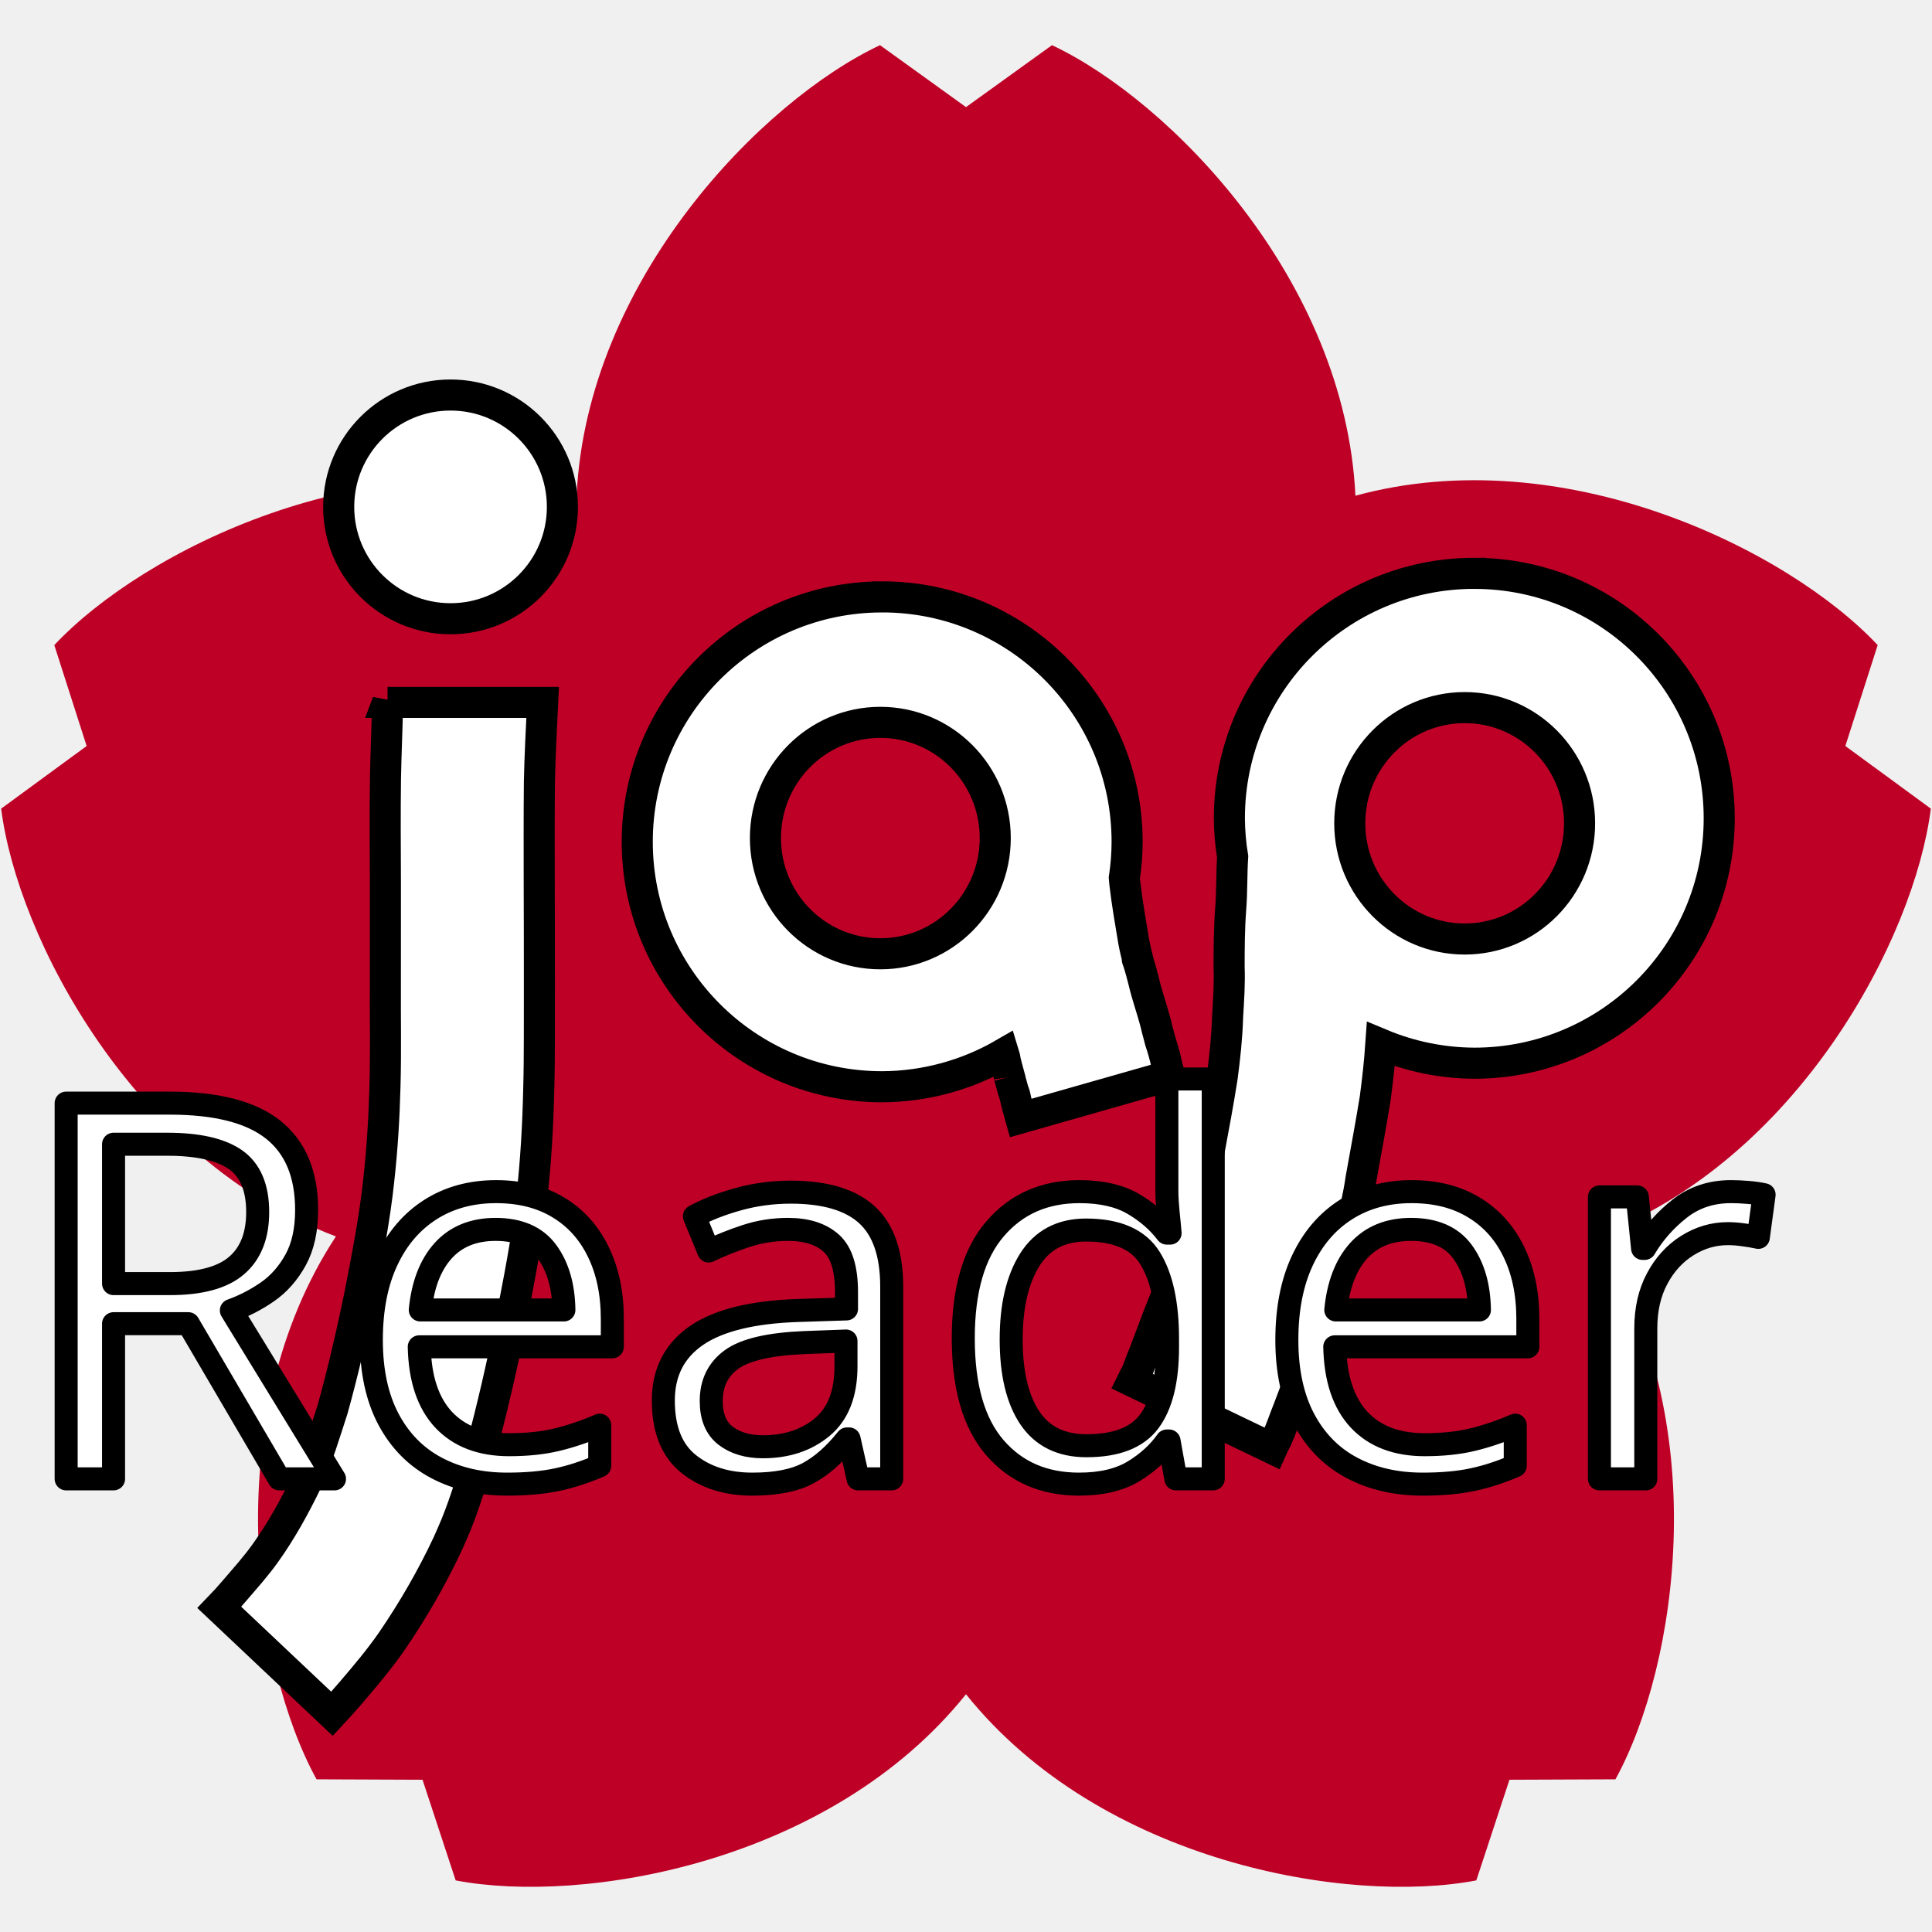
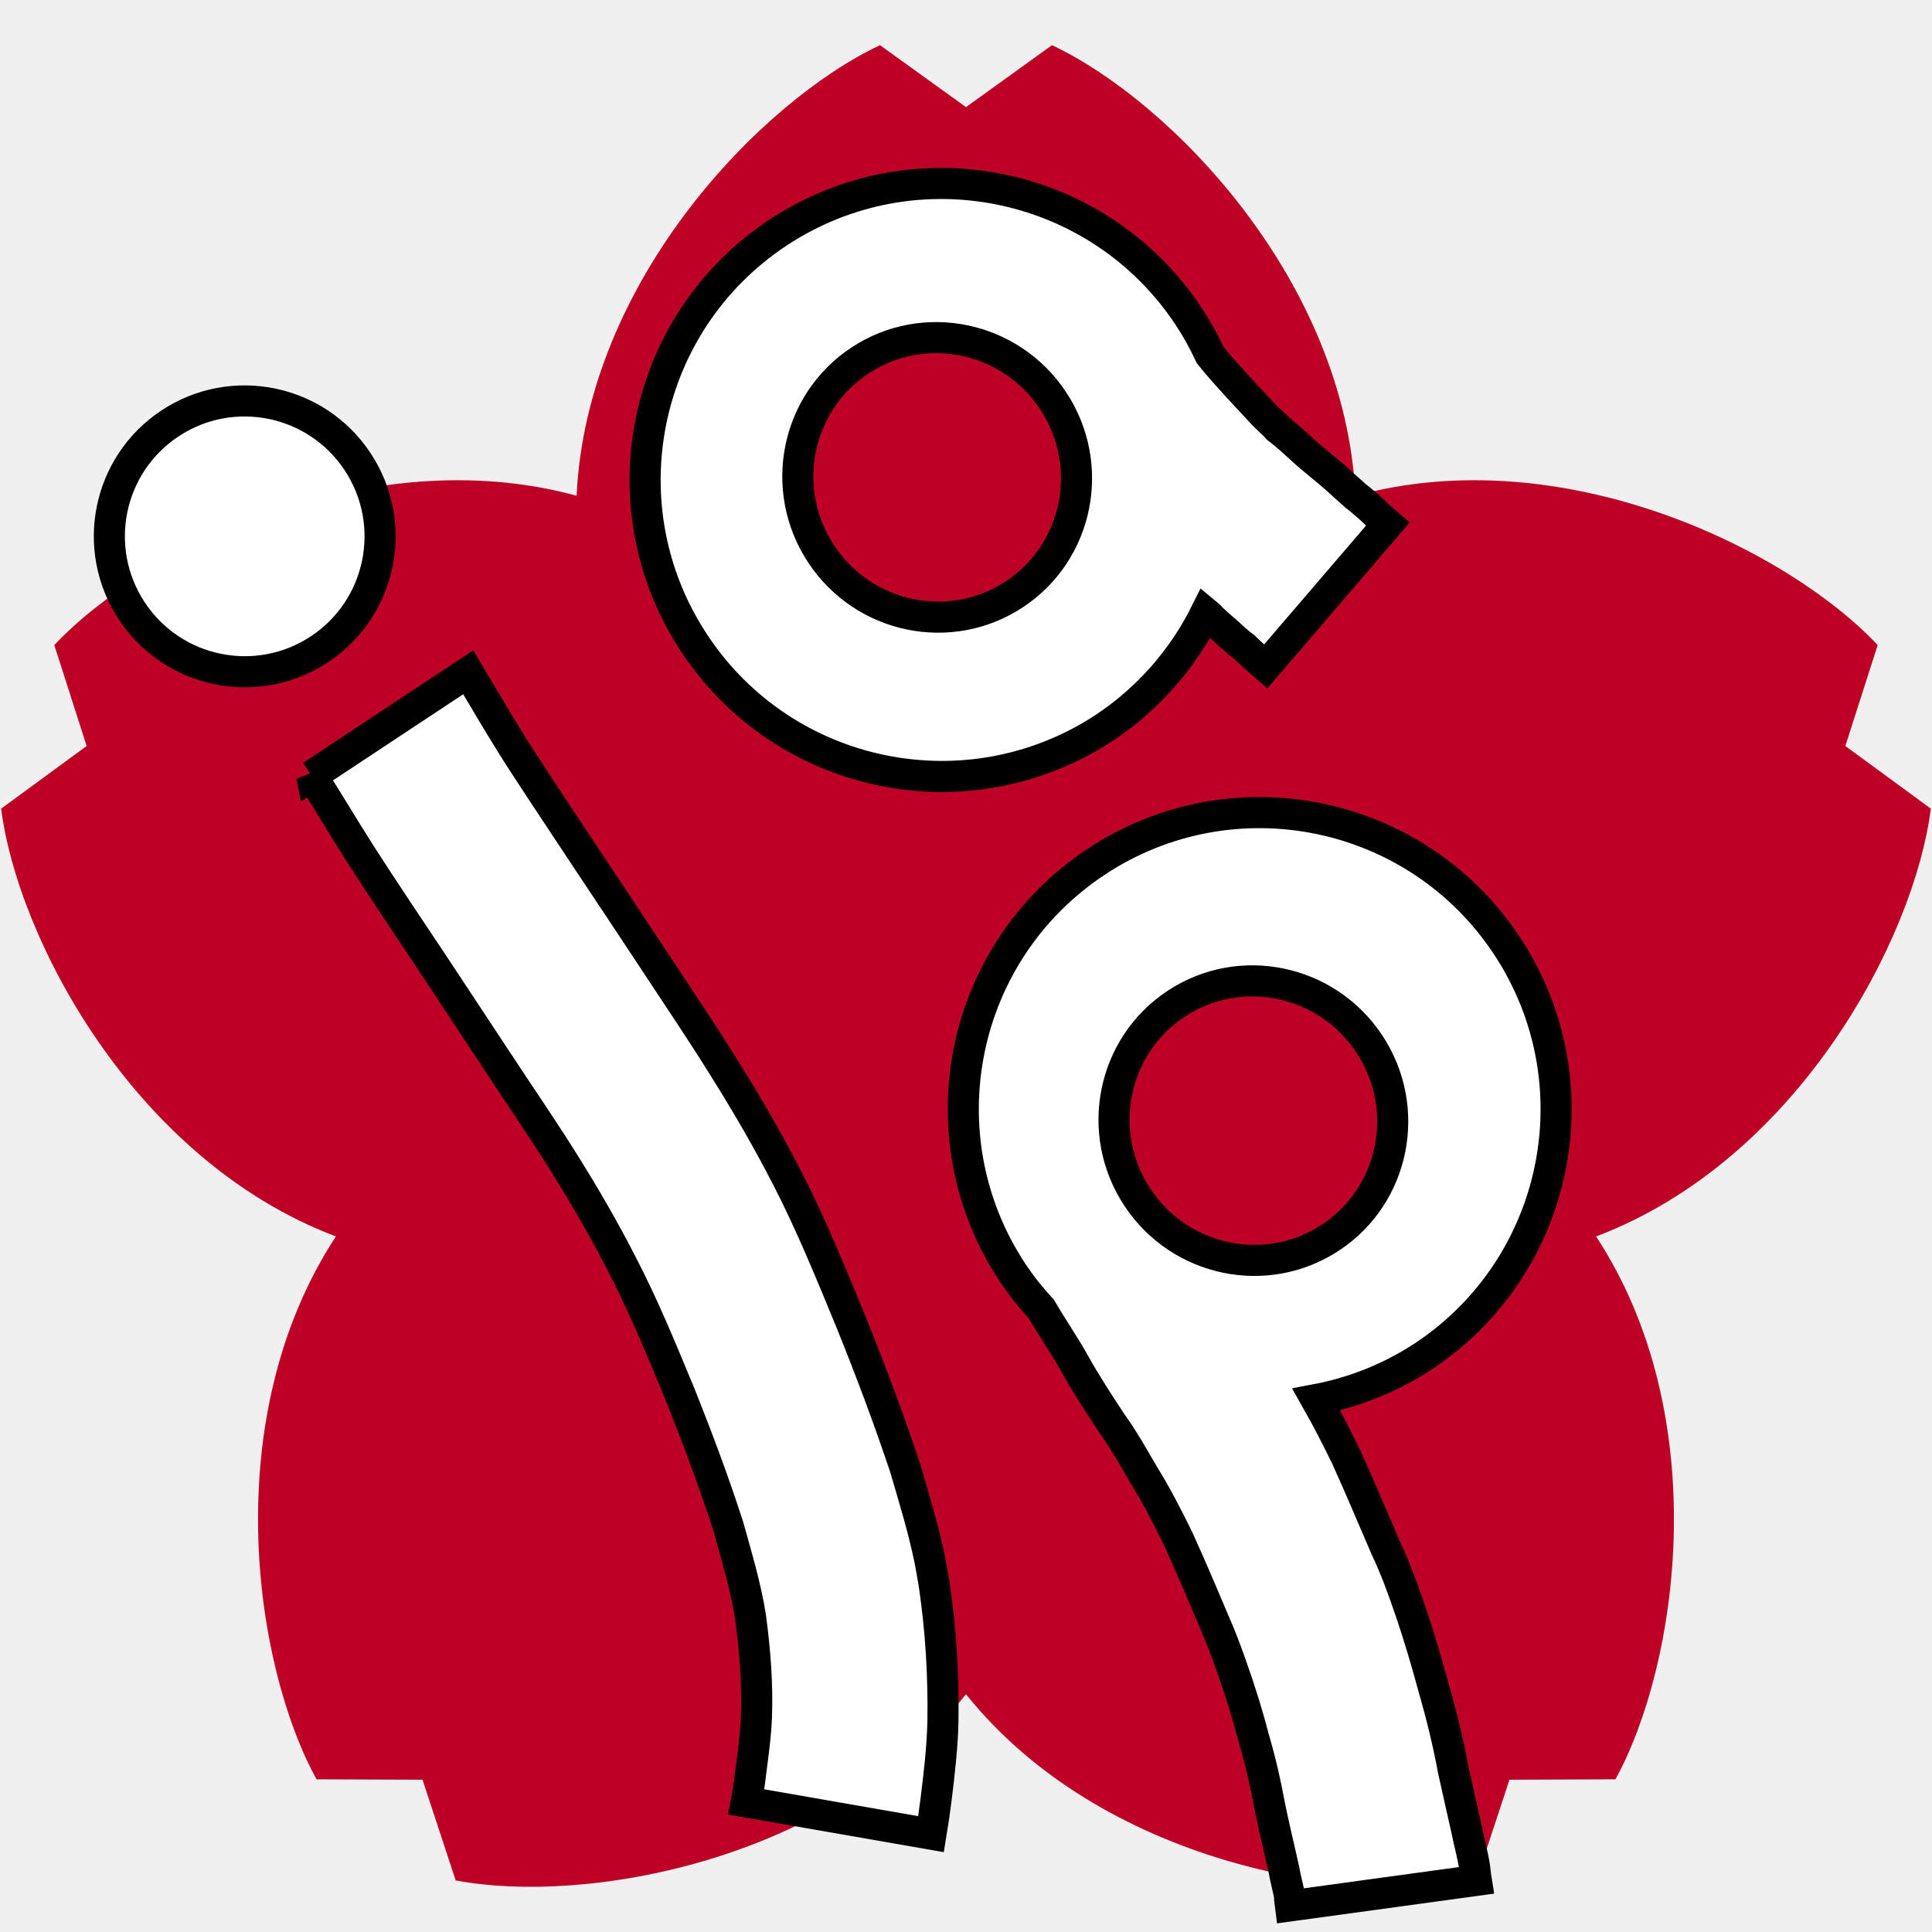
<svg xmlns="http://www.w3.org/2000/svg" version="1.0" width="235" height="235" id="Standard of Commodore (JMSDF)">
  <defs id="defs838" />
  <path d="M 164.867,60.3 C 163.614,34.001 142.265,12.216 127.959,5.495 L 117.5,13.03 107.041,5.495 C 92.734,12.216 71.386,34.001 70.133,60.3 44.735,53.365 17.419,66.936 6.605,78.465 l 3.934,12.276 -10.399,7.618 c 1.972,15.684 16.093,42.719 40.718,52.037 -14.445,22.012 -9.978,52.185 -2.354,66.033 l 12.89,0.051 4.032,12.244 c 15.526,2.971 45.602,-2.104 62.073,-22.644 16.472,20.54 46.547,25.616 62.073,22.644 l 4.032,-12.244 12.89,-0.051 c 7.624,-13.848 12.09,-44.02 -2.354,-66.033 24.624,-9.318 38.746,-36.353 40.718,-52.037 l -10.399,-7.618 3.934,-12.276 c -10.814,-11.53 -38.129,-25.101 -63.528,-18.166 z" id="path13" style="fill:#be0026;fill-rule:nonzero" />
-   <g id="g50615" transform="translate(-5.718449,33.50617)">
-     <path id="path12727" style="opacity:1;fill:#ffffff;fill-opacity:1;stroke:#000000;stroke-width:3.78;stroke-linecap:round;stroke-linejoin:miter;stroke-miterlimit:4;stroke-dasharray:none;stroke-opacity:1;paint-order:normal" d="m 113.022,39.098 a 29.791,29.791 0 0 0 -29.791,29.791 29.791,29.791 0 0 0 29.791,29.793 29.791,29.791 0 0 0 14.783,-4.008 c 0.092,0.298 0.174,0.6 0.158,0.701 0.183,0.804 0.415,1.596 0.629,2.395 0.026,0.099 -0.062,-0.196 -0.088,-0.295 0.412,1.481 0.363,1.444 0.57,1.988 0.067,0.217 0.042,0.134 0.076,0.242 0.197,0.937 0.457,1.858 0.717,2.779 l 18.133,-5.164 c -0.124,-0.433 -0.262,-0.853 -0.355,-1.295 -0.21,-0.989 -0.472,-1.931 -0.791,-2.875 -0.19,-0.786 -0.335,-1.204 -0.529,-2.053 -0.451,-1.781 -1.09,-3.504 -1.504,-5.295 -0.192,-0.735 -0.374,-1.461 -0.609,-2.18 -0.215,-0.902 -0.454,-1.798 -0.613,-2.715 -0.379,-2.301 -0.787,-4.598 -1.055,-6.916 -0.012,-0.131 -0.043,-0.478 -0.064,-0.719 a 29.791,29.791 0 0 0 0.336,-4.385 29.791,29.791 0 0 0 -29.793,-29.791 z m -0.223,15.26 a 13.976,14.075 0 0 1 13.977,14.076 13.976,14.075 0 0 1 -13.977,14.074 13.976,14.075 0 0 1 -13.977,-14.074 13.976,14.075 0 0 1 13.977,-14.076 z m 31.26,28.814 c -0.024,-0.066 0.047,0.131 0.07,0.197 0.003,0.012 0.005,0.023 0.008,0.035 -0.027,-0.077 -0.05,-0.155 -0.078,-0.232 z" />
-     <g id="g40526">
-       <path style="fill:#ffffff;fill-opacity:1;stroke:#000000;stroke-width:3.78;stroke-linecap:round;stroke-linejoin:miter;stroke-miterlimit:4;stroke-dasharray:none;stroke-opacity:1;paint-order:normal" id="path10908" d="m 52.858,51.928 c -0.046,3.084 -0.199,6.168 -0.254,9.255 -0.06,4.274 -0.021,8.549 -0.007,12.824 0.005,4.015 -0.011,8.031 -0.005,12.046 -0.027,4.182 0.072,8.366 -0.048,12.547 -0.097,3.797 -0.325,7.588 -0.745,11.363 -0.499,4.76 -1.43,9.458 -2.342,14.152 -0.953,4.624 -2.012,9.224 -3.276,13.774 -0.962,2.953 -1.85,5.949 -3.133,8.782 -1.471,3.04 -3.107,6.019 -5.076,8.767 -1.162,1.624 -2.501,3.106 -3.799,4.619 -0.568,0.674 -1.162,1.324 -1.775,1.958 0,0 13.703,12.94 13.703,12.94 v 0 c 0.808,-0.868 1.6,-1.752 2.37,-2.654 1.701,-1.992 3.395,-3.992 4.889,-6.148 2.591,-3.784 4.892,-7.764 6.839,-11.919 0.328,-0.754 0.674,-1.501 0.983,-2.264 1.209,-2.982 2.11,-6.087 3.065,-9.155 1.342,-5.002 2.5,-10.048 3.529,-15.124 1.017,-5.194 2.065,-10.39 2.646,-15.656 0.477,-4.289 0.724,-8.595 0.824,-12.909 0.119,-4.355 0.066,-8.712 0.082,-13.068 0.007,-4.03 -0.009,-8.059 -0.02,-12.088 -0.004,-4.142 -0.02,-8.285 0.023,-12.427 0.066,-3.208 0.238,-6.408 0.392,-9.612 0,0 -18.866,0 -18.866,0 z" />
-       <circle style="fill:#ffffff;fill-opacity:1;stroke:#000000;stroke-width:3.78;stroke-linecap:round;stroke-linejoin:miter;stroke-miterlimit:4;stroke-dasharray:none;stroke-opacity:1;paint-order:normal" id="path12727-4" cx="60.521" cy="28.149" r="13.606" />
-     </g>
-     <path id="path12727-6" style="fill:#ffffff;fill-opacity:1;stroke:#000000;stroke-width:3.78;stroke-linecap:round;stroke-linejoin:miter;stroke-miterlimit:4;stroke-dasharray:none;stroke-opacity:1;paint-order:normal" d="m 185.045,36.232 a 29.791,29.791 0 0 0 -29.791,29.791 29.791,29.791 0 0 0 0.398,4.678 c -0.137,2.119 -0.07,4.244 -0.238,6.359 -0.18,2.349 -0.19,4.706 -0.193,7.061 0.084,2.032 -0.07,4.051 -0.184,6.078 -0.072,2.475 -0.339,4.94 -0.668,7.393 -0.471,2.972 -1.017,5.93 -1.574,8.887 -0.264,1.648 -0.661,3.269 -1.066,4.887 -0.596,2.404 -1.289,4.789 -2.096,7.131 -0.665,2.159 -1.447,4.264 -2.336,6.338 -0.85,2.094 -1.608,4.221 -2.422,6.33 -0.365,0.818 -0.627,1.679 -0.98,2.502 -0.024,0.055 -0.082,0.087 -0.109,0.141 -0.118,0.23 -0.228,0.464 -0.342,0.695 l 16.994,8.168 c 0.252,-0.56 0.069,-0.161 0.578,-1.18 0.538,-1.163 0.926,-2.38 1.408,-3.564 0.735,-1.91 1.44,-3.828 2.186,-5.732 1.066,-2.525 2.004,-5.092 2.822,-7.709 0.924,-2.785 1.798,-5.59 2.52,-8.436 0.536,-2.044 1.02,-4.103 1.318,-6.197 0.579,-3.259 1.201,-6.51 1.725,-9.779 0.29,-2.184 0.534,-4.374 0.686,-6.572 a 29.791,29.791 0 0 0 11.365,2.314 29.791,29.791 0 0 0 29.791,-29.791 29.791,29.791 0 0 0 -29.791,-29.791 z m -1.17,16.332 a 13.976,14.075 0 0 1 13.977,14.074 13.976,14.075 0 0 1 -13.977,14.074 13.976,14.075 0 0 1 -13.977,-14.074 13.976,14.075 0 0 1 13.977,-14.074 z" />
+   <path id="path12727" style="fill:#ffffff;fill-opacity:1;stroke:#000000;stroke-width:3.78;stroke-linecap:round;stroke-linejoin:miter;stroke-miterlimit:4;stroke-dasharray:none;stroke-opacity:1;paint-order:normal" d="M 94.63,28.298 A 36.065,36.044 56.523 0 0 84.459,78.262 36.065,36.044 56.523 0 0 134.418,88.464 36.065,36.044 56.523 0 0 146.661,74.551 c 0.291,0.24 0.576,0.489 0.628,0.602 0.722,0.69 1.485,1.335 2.234,1.998 0.093,0.082 -0.193,-0.157 -0.286,-0.239 1.404,1.221 1.331,1.215 1.903,1.627 0.213,0.175 0.131,0.107 0.239,0.194 0.825,0.815 1.702,1.571 2.579,2.328 l 14.851,-17.316 c -0.415,-0.354 -0.834,-0.687 -1.223,-1.07 -0.873,-0.858 -1.765,-1.635 -2.718,-2.375 -0.716,-0.667 -1.142,-0.992 -1.905,-1.72 -1.645,-1.497 -3.439,-2.811 -5.053,-4.343 -0.685,-0.614 -1.353,-1.226 -2.07,-1.794 -0.82,-0.768 -1.659,-1.512 -2.432,-2.332 -1.92,-2.071 -3.865,-4.117 -5.683,-6.28 -0.099,-0.124 -0.362,-0.454 -0.545,-0.683 A 36.065,36.044 56.523 0 0 144.59,38.497 36.065,36.044 56.523 0 0 94.63,28.298 Z m 9.965,15.557 a 17.039,16.91 56.523 0 1 23.504,4.886 17.039,16.91 56.523 0 1 -4.706,23.539 17.039,16.91 56.523 0 1 -23.503,-4.884 17.039,16.91 56.523 0 1 4.705,-23.541 z m 50.788,8.234 c -0.068,-0.05 0.135,0.101 0.203,0.152 0.011,0.01 0.021,0.02 0.032,0.03 -0.079,-0.06 -0.154,-0.124 -0.234,-0.183 z" />
+   <g id="g40526" style="stroke-width:0.826" transform="matrix(1.00917,-0.6673758,0.6677648,1.009758,-50.10641,77.20489)">
+     <path style="fill:#ffffff;fill-opacity:1;stroke:#000000;stroke-width:3.123;stroke-linecap:round;stroke-linejoin:miter;stroke-miterlimit:4;stroke-dasharray:none;stroke-opacity:1;paint-order:normal" id="path10908" d="m 52.858,51.928 c -0.046,3.084 -0.199,6.168 -0.254,9.255 -0.06,4.274 -0.021,8.549 -0.007,12.824 0.005,4.015 -0.011,8.031 -0.005,12.046 -0.027,4.182 0.072,8.366 -0.048,12.547 -0.097,3.797 -0.325,7.588 -0.745,11.363 -0.499,4.76 -1.43,9.458 -2.342,14.152 -0.953,4.624 -2.012,9.224 -3.276,13.774 -0.962,2.953 -1.85,5.949 -3.133,8.782 -1.471,3.04 -3.107,6.019 -5.076,8.767 -1.162,1.624 -2.501,3.106 -3.799,4.619 -0.568,0.674 -1.162,1.324 -1.775,1.958 0,0 13.703,12.94 13.703,12.94 v 0 c 0.808,-0.868 1.6,-1.752 2.37,-2.654 1.701,-1.992 3.395,-3.992 4.889,-6.148 2.591,-3.784 4.892,-7.764 6.839,-11.919 0.328,-0.754 0.674,-1.501 0.983,-2.264 1.209,-2.982 2.11,-6.087 3.065,-9.155 1.342,-5.002 2.5,-10.048 3.529,-15.124 1.017,-5.194 2.065,-10.39 2.646,-15.656 0.477,-4.289 0.724,-8.595 0.824,-12.909 0.119,-4.355 0.066,-8.712 0.082,-13.068 0.007,-4.03 -0.009,-8.059 -0.02,-12.088 -0.004,-4.142 -0.02,-8.285 0.023,-12.427 0.066,-3.208 0.238,-6.408 0.392,-9.612 0,0 -18.866,0 -18.866,0 z" />
+     <circle style="fill:#ffffff;fill-opacity:1;stroke:#000000;stroke-width:3.123;stroke-linecap:round;stroke-linejoin:miter;stroke-miterlimit:4;stroke-dasharray:none;stroke-opacity:1;paint-order:normal" id="path12727-4" cx="60.521" cy="28.149" r="13.606" />
  </g>
-   <text xml:space="preserve" style="font-style:normal;font-variant:normal;font-weight:normal;font-stretch:normal;font-size:64px;line-height:1.25;font-family:sans-serif;-inkscape-font-specification:'sans-serif, Normal';font-variant-ligatures:normal;font-variant-caps:normal;font-variant-numeric:normal;font-variant-east-asian:normal;fill:#000000;fill-opacity:1;stroke:#000000;stroke-width:2.8;stroke-linecap:butt;stroke-linejoin:round;stroke-miterlimit:4;stroke-dasharray:none;stroke-opacity:1" x="1.844" y="179.883" id="text18089">
-     <tspan id="tspan18087" x="1.844" y="179.883" style="font-style:normal;font-variant:normal;font-weight:normal;font-stretch:normal;font-size:64px;font-family:sans-serif;-inkscape-font-specification:'sans-serif, Normal';font-variant-ligatures:normal;font-variant-caps:normal;font-variant-numeric:normal;font-variant-east-asian:normal;fill:#ffffff;fill-opacity:1;stroke:#000000;stroke-width:2.8;stroke-linecap:butt;stroke-linejoin:round;stroke-miterlimit:4;stroke-dasharray:none;stroke-opacity:1;paint-order:normal">Reader</tspan>
-   </text>
+   <path id="path12727-6" style="fill:#ffffff;fill-opacity:1;stroke:#000000;stroke-width:3.78;stroke-linecap:round;stroke-linejoin:miter;stroke-miterlimit:4;stroke-dasharray:none;stroke-opacity:1;paint-order:normal" d="m 133.331,104.826 a 36.065,36.044 56.523 0 0 -10.171,49.964 36.065,36.044 56.523 0 0 3.526,4.457 c 1.276,2.231 2.764,4.332 4.006,6.58 1.387,2.492 2.951,4.879 4.52,7.258 1.442,1.996 2.635,4.137 3.873,6.26 1.58,2.548 2.956,5.215 4.262,7.91 1.509,3.315 2.933,6.667 4.346,10.024 0.834,1.841 1.516,3.742 2.187,5.646 1.004,2.825 1.897,5.696 2.647,8.599 0.771,2.623 1.387,5.271 1.875,7.959 0.541,2.682 1.196,5.336 1.783,8.008 0.178,1.07 0.489,2.114 0.681,3.181 0.013,0.071 -0.025,0.143 -0.017,0.215 0.035,0.31 0.08,0.62 0.119,0.93 l 22.604,-3.094 c -0.119,-0.734 -0.038,-0.209 -0.204,-1.577 -0.234,-1.533 -0.655,-3.021 -0.959,-4.539 -0.534,-2.419 -1.103,-4.826 -1.622,-7.247 -0.611,-3.261 -1.378,-6.479 -2.3,-9.668 -0.928,-3.429 -1.918,-6.845 -3.09,-10.199 -0.824,-2.422 -1.711,-4.823 -2.808,-7.138 -1.592,-3.677 -3.135,-7.376 -4.79,-11.026 -1.166,-2.399 -2.382,-4.774 -3.697,-7.094 a 36.065,36.044 56.523 0 0 13.015,-5.248 36.065,36.044 56.523 0 0 10.171,-49.964 36.065,36.044 56.523 0 0 -49.958,-10.2 z m 9.725,17.272 a 17.039,16.91 56.523 0 1 23.503,4.884 17.039,16.91 56.523 0 1 -4.706,23.539 17.039,16.91 56.523 0 1 -23.503,-4.884 17.039,16.91 56.523 0 1 4.706,-23.539 z" />
</svg>
